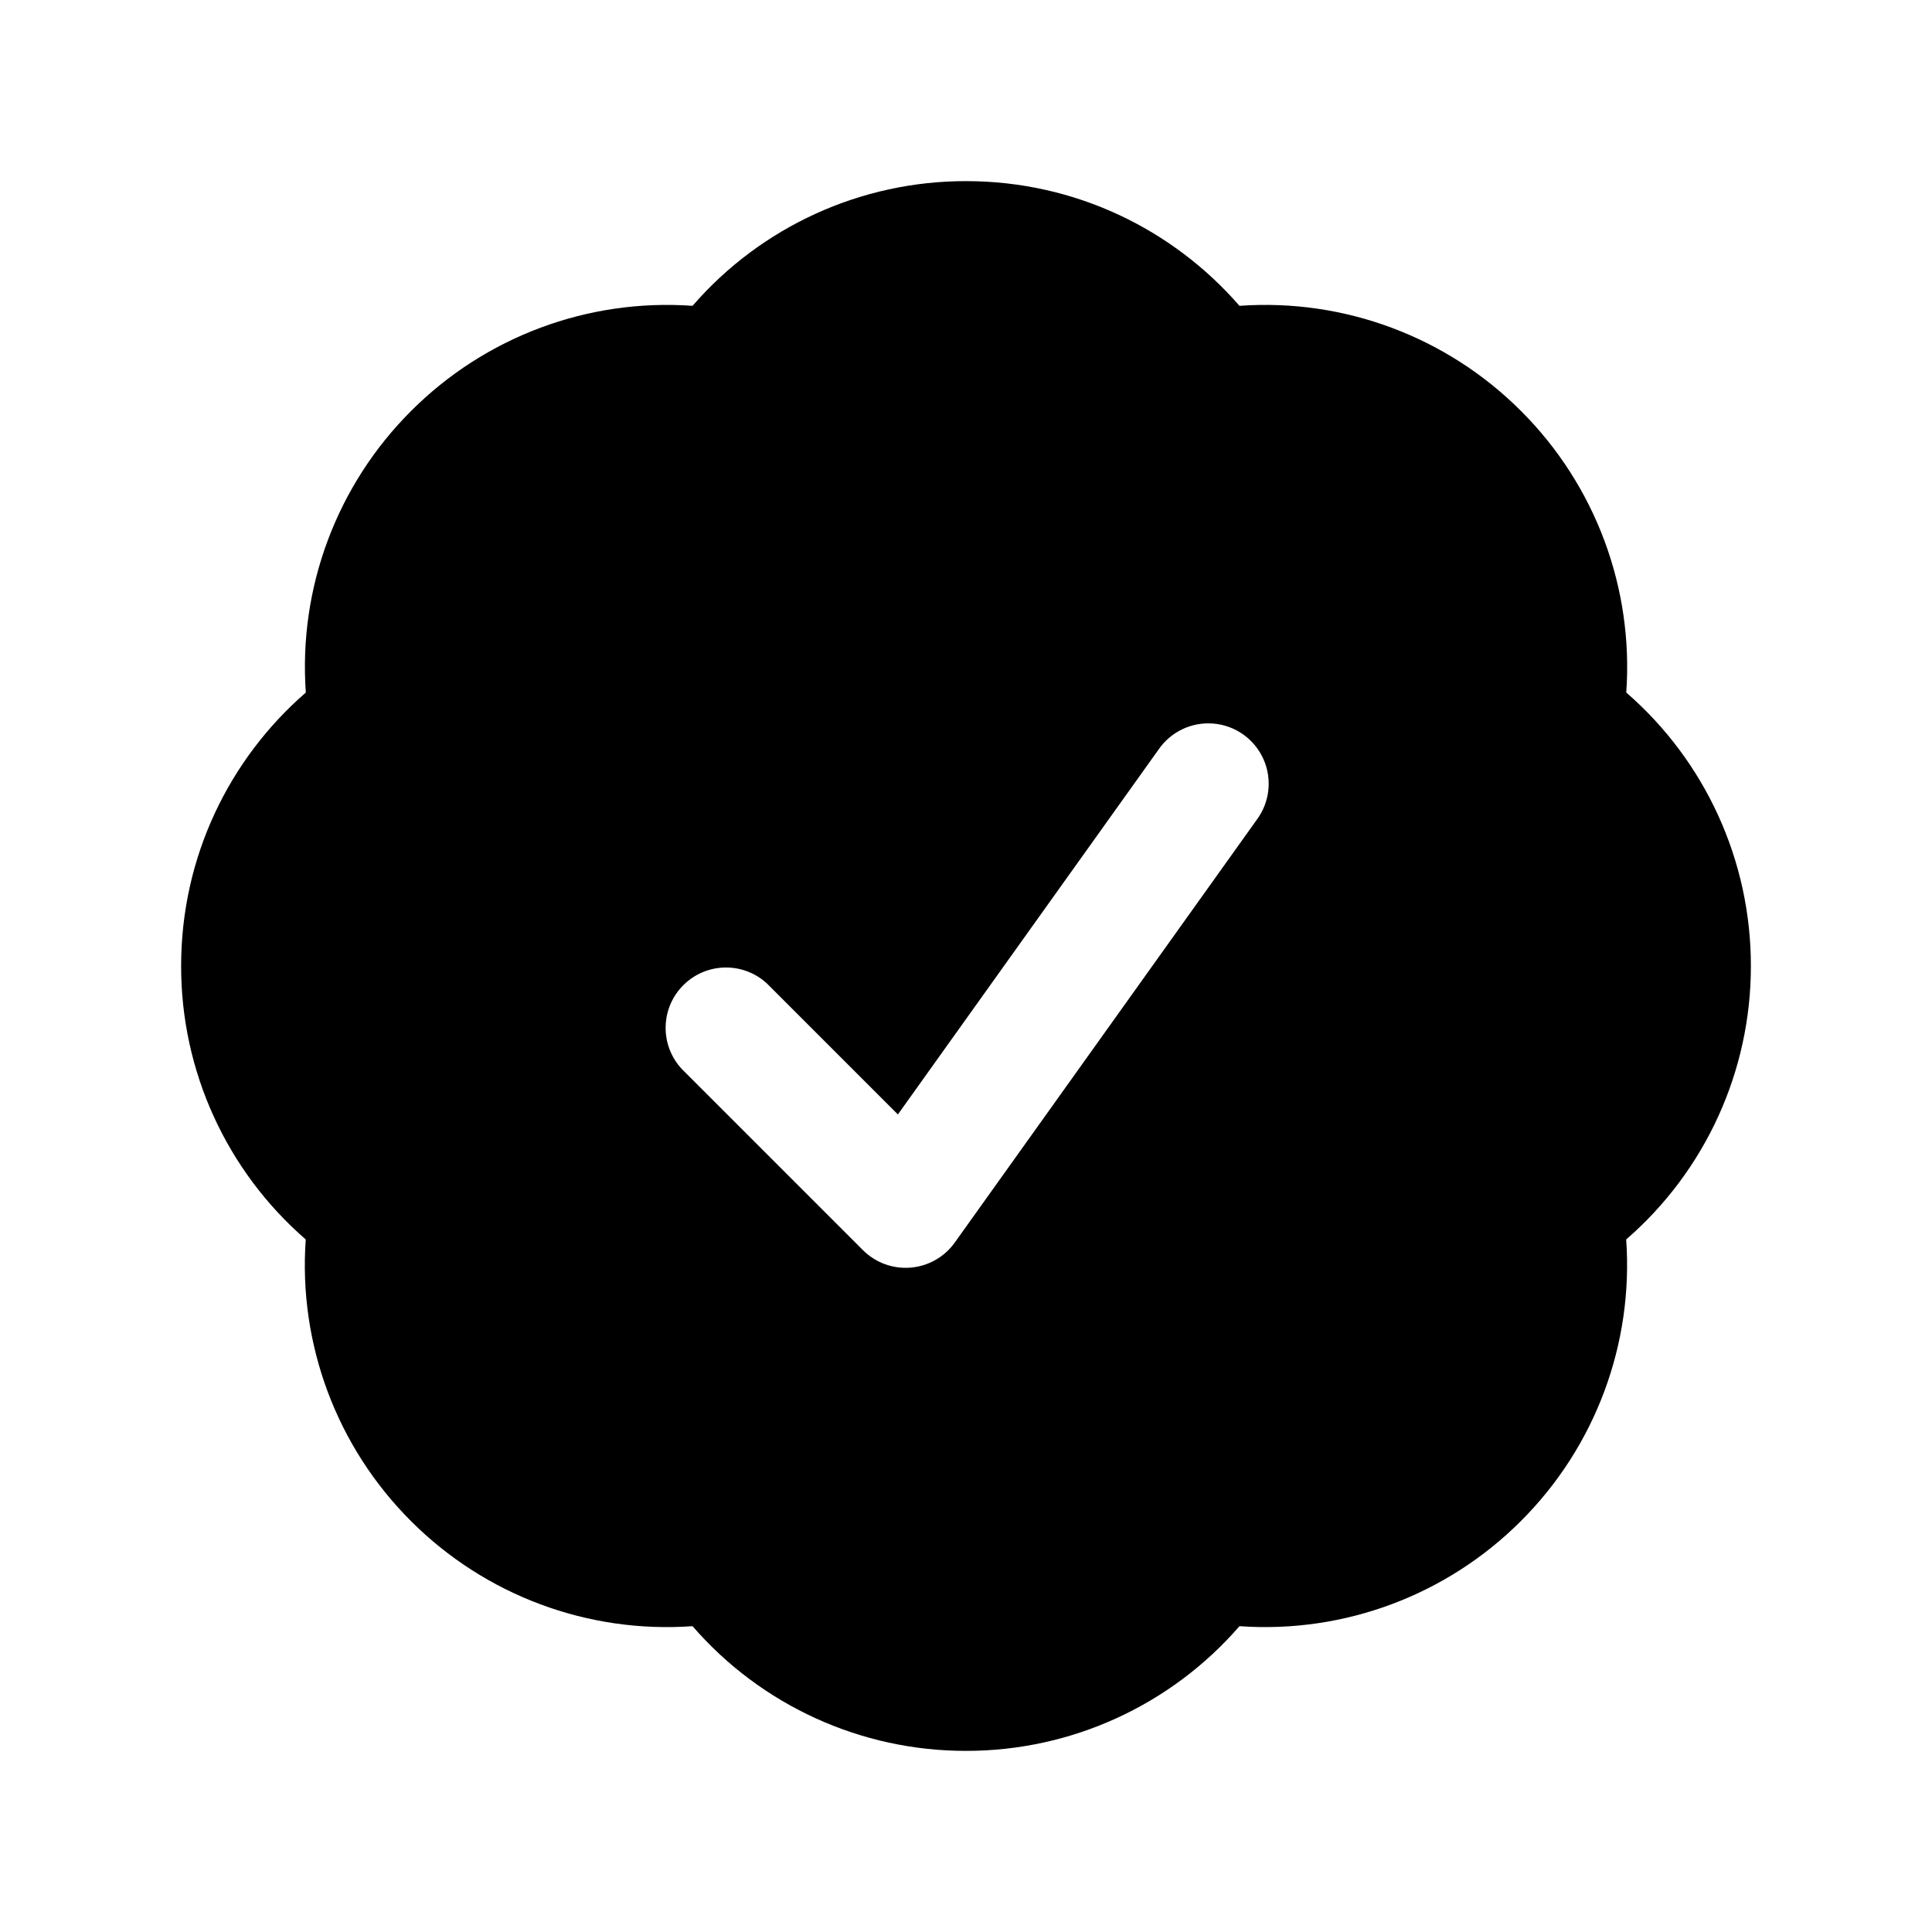
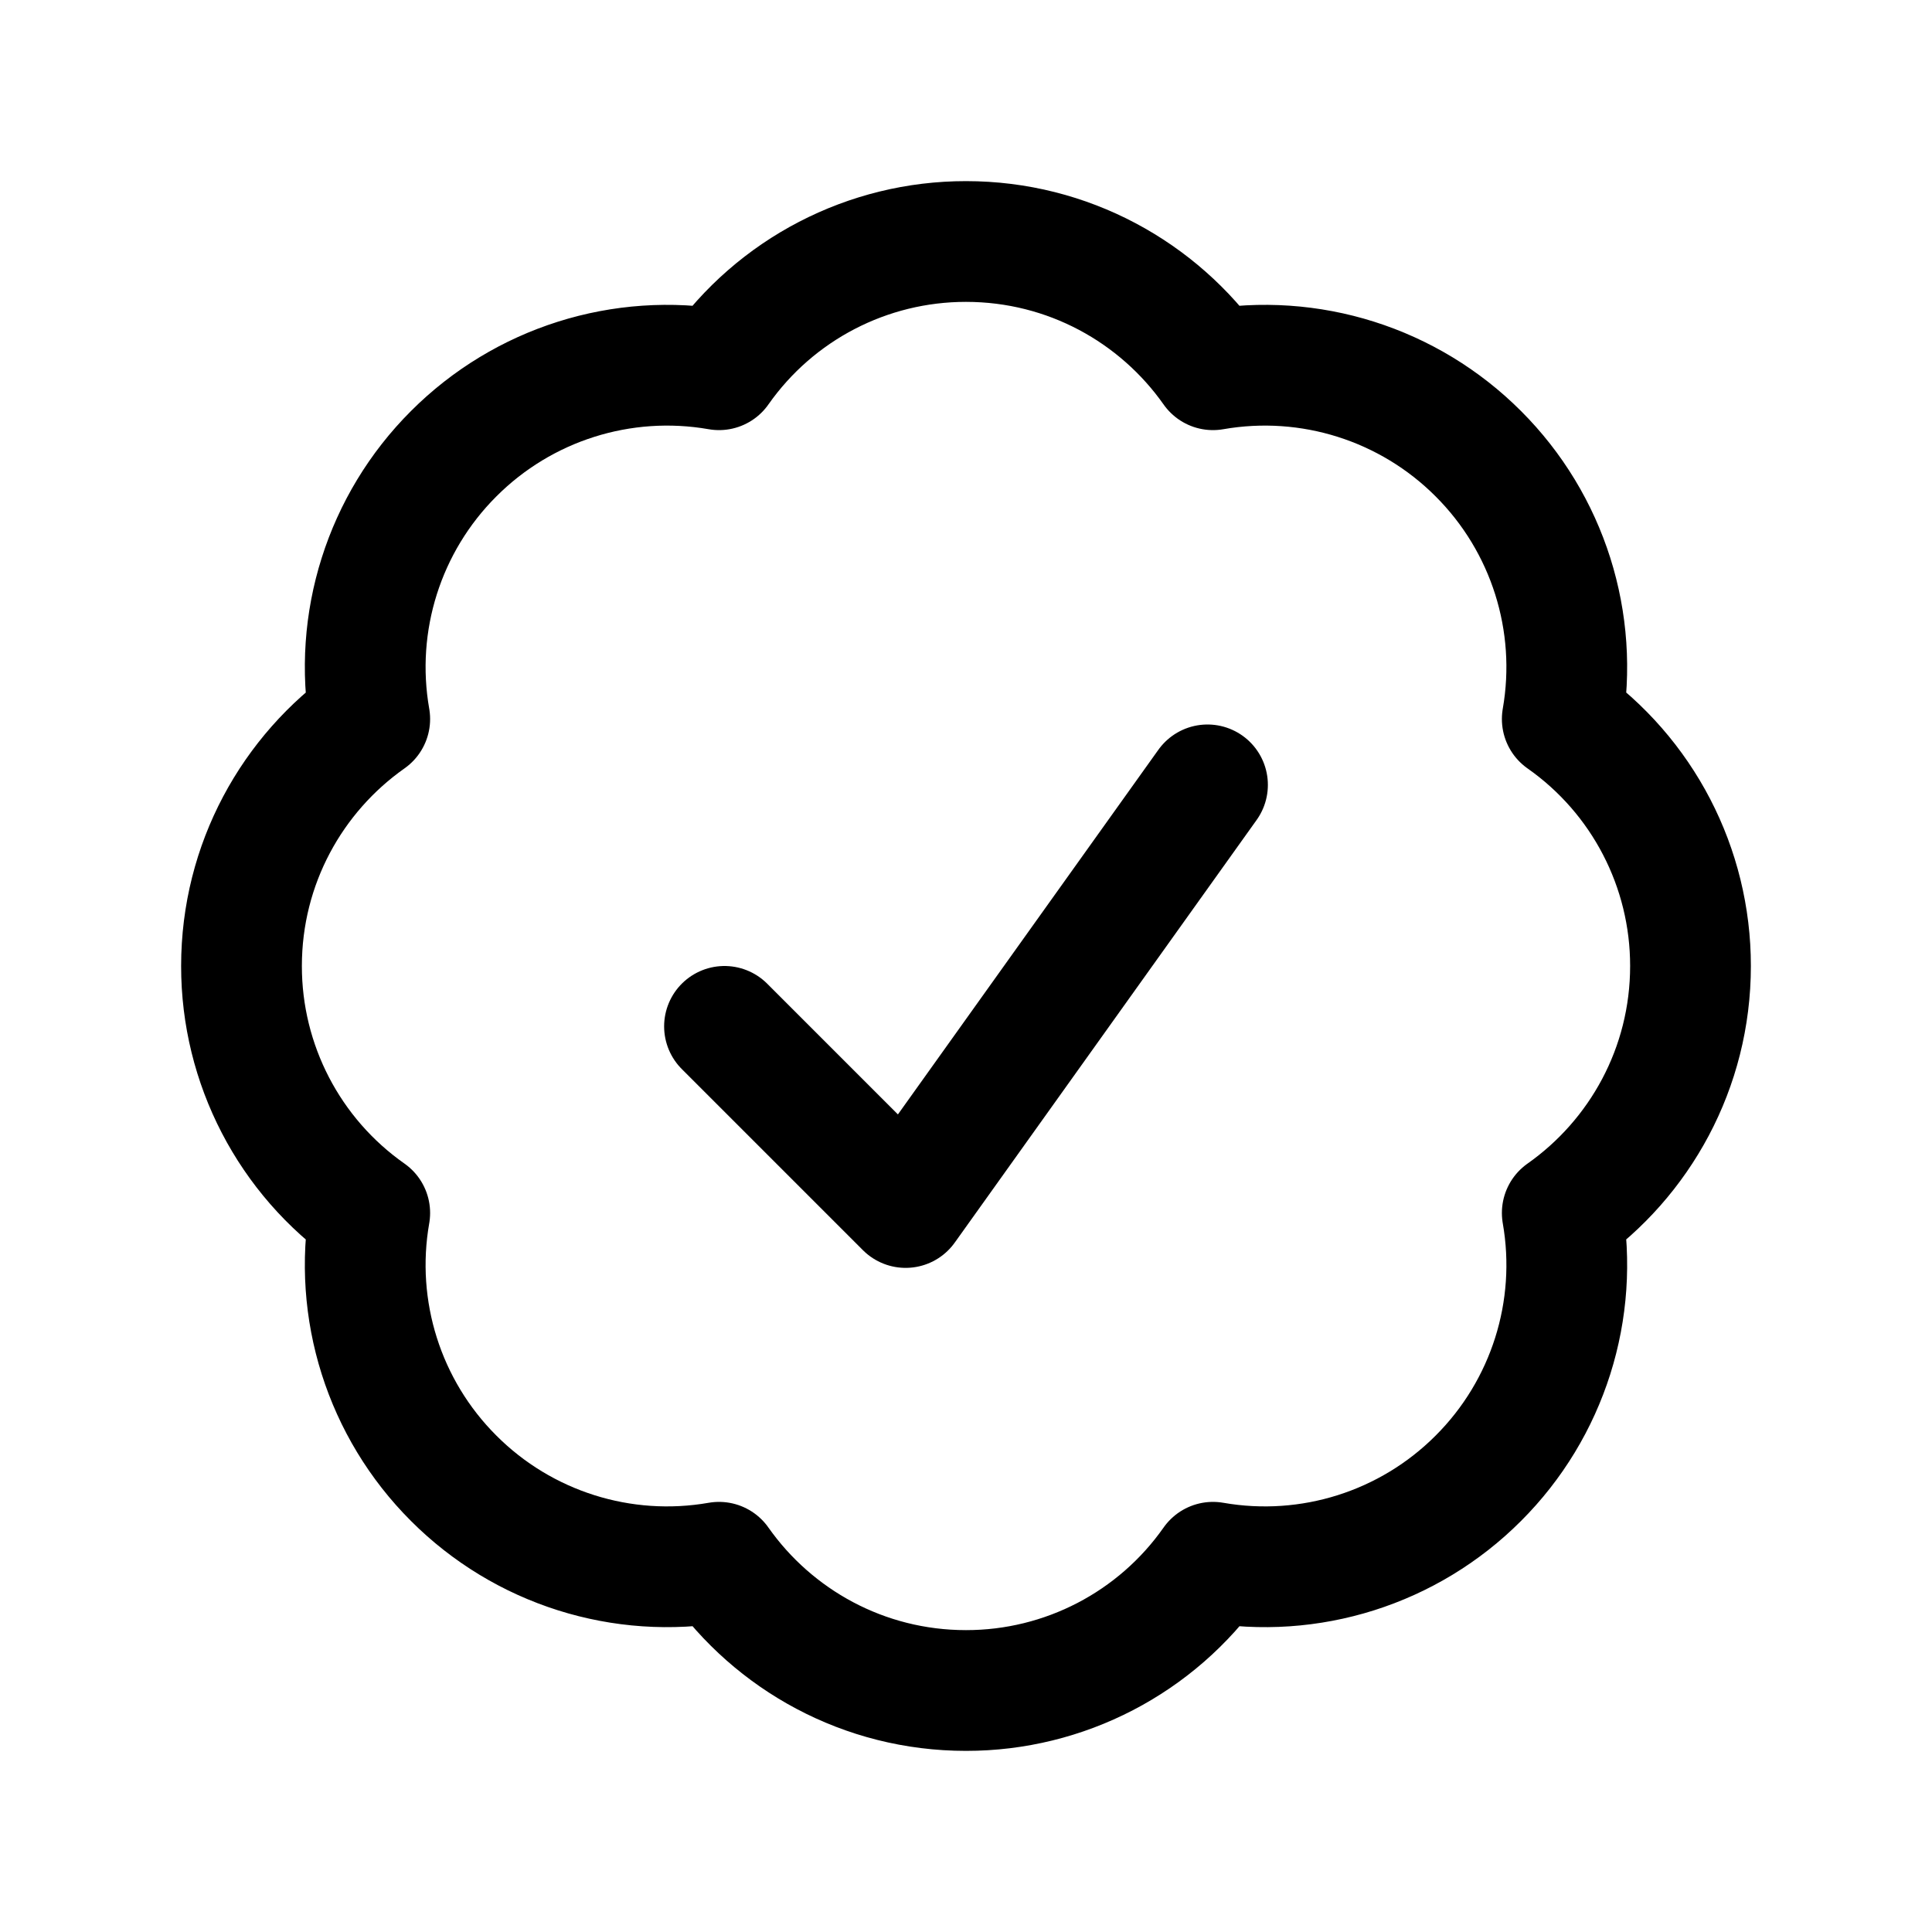
- <svg xmlns="http://www.w3.org/2000/svg" viewBox="0 0 24 24" fill="currentColor" class="w-6 h-6">
-   <path fill-rule="evenodd" d="M8.603 3.799A4.49 4.49 0 0112 2.25c1.357 0 2.573.6 3.397 1.549a4.49 4.49 0 013.498 1.307 4.491 4.491 0 011.307 3.497A4.49 4.49 0 0121.75 12a4.49 4.49 0 01-1.549 3.397 4.491 4.491 0 01-1.307 3.497 4.491 4.491 0 01-3.497 1.307A4.49 4.49 0 0112 21.75a4.49 4.49 0 01-3.397-1.549 4.49 4.49 0 01-3.498-1.306 4.491 4.491 0 01-1.307-3.498A4.49 4.49 0 012.25 12c0-1.357.6-2.573 1.549-3.397a4.49 4.49 0 011.307-3.497 4.49 4.49 0 013.497-1.307zm7.007 6.387a.75.75 0 10-1.22-.872l-3.236 4.53L9.53 12.22a.75.75 0 00-1.06 1.06l2.25 2.25a.75.75 0 001.14-.094l3.75-5.25z" clip-rule="evenodd" />
+ <svg xmlns="http://www.w3.org/2000/svg" fill="none" viewBox="0 0 24 24" stroke-width="1.5" stroke="currentColor" class="w-6 h-6">
+   <path stroke-linecap="round" stroke-linejoin="round" d="M9 12.75L11.25 15 15 9.75M21 12c0 1.268-.63 2.39-1.593 3.068a3.745 3.745 0 01-1.043 3.296 3.745 3.745 0 01-3.296 1.043A3.745 3.745 0 0112 21c-1.268 0-2.39-.63-3.068-1.593a3.746 3.746 0 01-3.296-1.043 3.745 3.745 0 01-1.043-3.296A3.745 3.745 0 013 12c0-1.268.63-2.39 1.593-3.068a3.745 3.745 0 011.043-3.296 3.746 3.746 0 013.296-1.043A3.746 3.746 0 0112 3c1.268 0 2.39.63 3.068 1.593a3.746 3.746 0 013.296 1.043 3.746 3.746 0 011.043 3.296A3.745 3.745 0 0121 12z" />
</svg>
